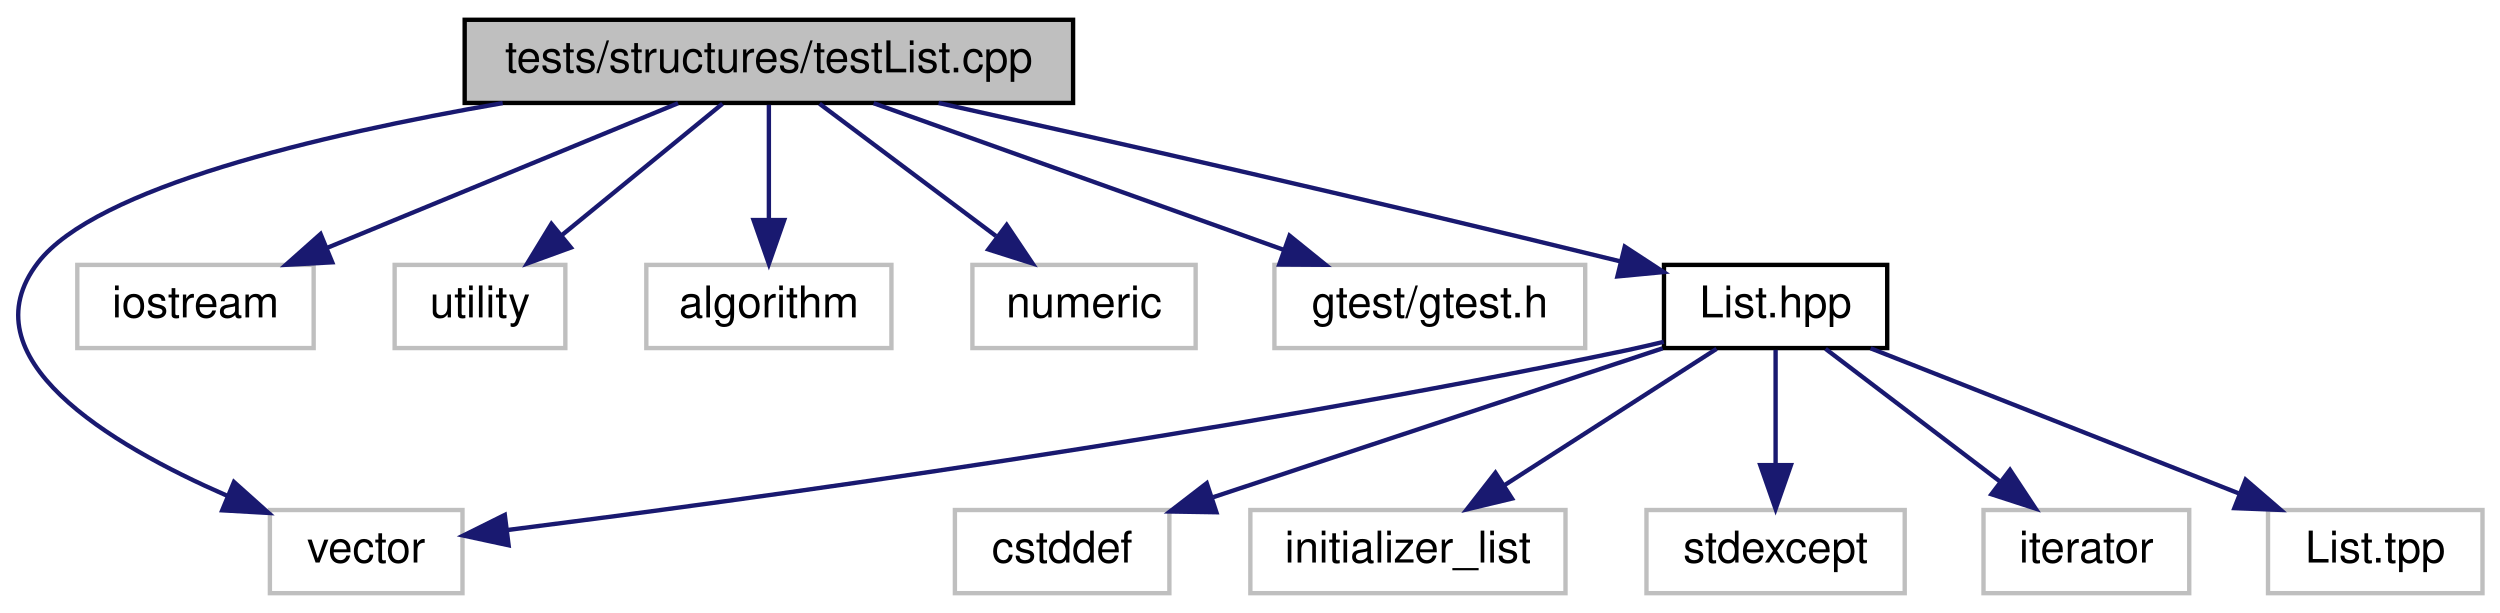
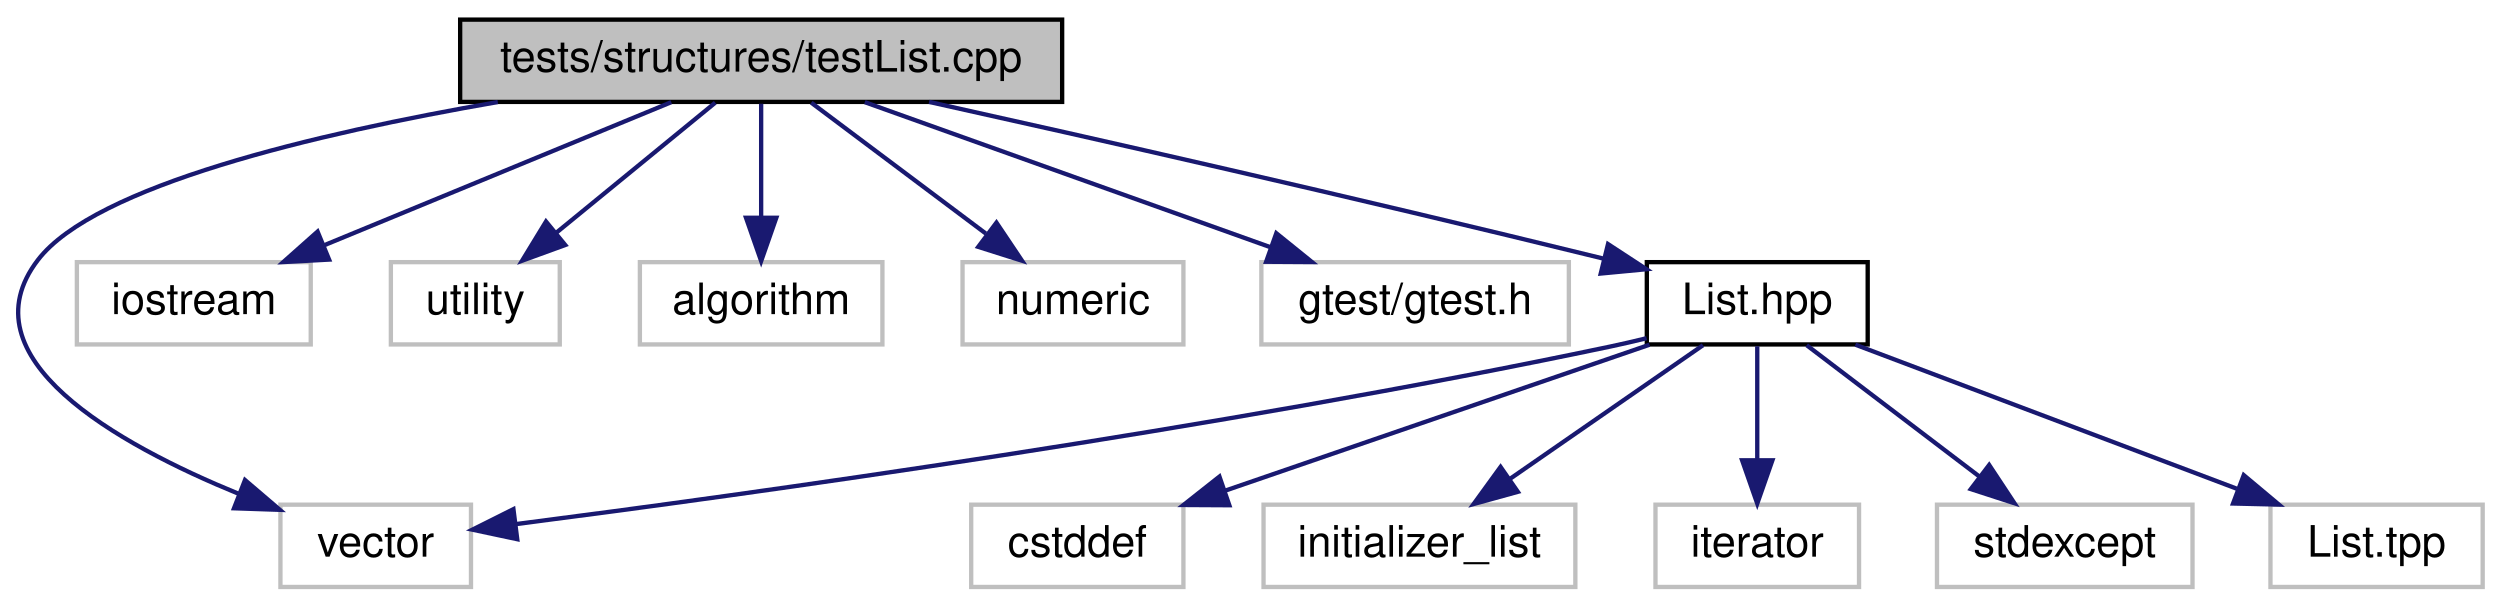
- <svg xmlns="http://www.w3.org/2000/svg" xmlns:xlink="http://www.w3.org/1999/xlink" width="571pt" height="140pt" viewBox="0.00 0.00 571.16 140.00">
+ <svg xmlns="http://www.w3.org/2000/svg" xmlns:xlink="http://www.w3.org/1999/xlink" width="577pt" height="140pt" viewBox="0.00 0.00 577.25 140.00">
  <g id="graph0" class="graph" transform="scale(1 1) rotate(0) translate(4 136)">
    <g id="node1" class="node">
      <g id="a_node1">
        <a xlink:title=" ">
-           <polygon fill="#bfbfbf" stroke="black" points="102.16,-112.5 102.16,-131.5 241.16,-131.5 241.16,-112.5 102.16,-112.5" />
-           <text text-anchor="middle" x="171.66" y="-119.5" font-family="Helvetica,sans-Serif" font-size="10.00">tests/structures/testList.cpp</text>
+           <polygon fill="#bfbfbf" stroke="black" points="102.25,-112.5 102.25,-131.5 241.25,-131.5 241.25,-112.5 102.25,-112.5" />
+           <text text-anchor="middle" x="171.75" y="-119.5" font-family="Helvetica,sans-Serif" font-size="10.00">tests/structures/testList.cpp</text>
        </a>
      </g>
    </g>
    <g id="node2" class="node">
      <g id="a_node2">
        <a xlink:title=" ">
-           <polygon fill="none" stroke="#bfbfbf" points="57.66,-0.5 57.66,-19.5 101.66,-19.5 101.66,-0.5 57.66,-0.5" />
-           <text text-anchor="middle" x="79.66" y="-7.5" font-family="Helvetica,sans-Serif" font-size="10.00">vector</text>
+           <polygon fill="none" stroke="#bfbfbf" points="60.75,-0.5 60.75,-19.5 104.75,-19.5 104.75,-0.5 60.75,-0.5" />
+           <text text-anchor="middle" x="82.75" y="-7.5" font-family="Helvetica,sans-Serif" font-size="10.00">vector</text>
        </a>
      </g>
    </g>
    <g id="edge1" class="edge">
-       <path fill="none" stroke="midnightblue" d="M110.85,-112.47C68.65,-105.17 17.77,-93.1 4.66,-76 -11.93,-54.34 20.69,-34.61 48,-22.71" />
-       <polygon fill="midnightblue" stroke="midnightblue" points="49.45,-25.9 57.35,-18.83 46.77,-19.43 49.45,-25.9" />
+       <path fill="none" stroke="midnightblue" d="M110.94,-112.47C68.74,-105.17 17.86,-93.1 4.75,-76 -12.49,-53.5 22.72,-33.62 51.28,-21.94" />
+       <polygon fill="midnightblue" stroke="midnightblue" points="52.57,-25.19 60.62,-18.31 50.03,-18.67 52.57,-25.19" />
    </g>
    <g id="node3" class="node">
      <g id="a_node3">
        <a xlink:title=" ">
-           <polygon fill="none" stroke="#bfbfbf" points="13.66,-56.5 13.66,-75.5 67.66,-75.5 67.66,-56.5 13.66,-56.5" />
-           <text text-anchor="middle" x="40.66" y="-63.5" font-family="Helvetica,sans-Serif" font-size="10.00">iostream</text>
+           <polygon fill="none" stroke="#bfbfbf" points="13.75,-56.5 13.75,-75.5 67.75,-75.5 67.75,-56.5 13.75,-56.5" />
+           <text text-anchor="middle" x="40.75" y="-63.5" font-family="Helvetica,sans-Serif" font-size="10.00">iostream</text>
        </a>
      </g>
    </g>
    <g id="edge2" class="edge">
-       <path fill="none" stroke="midnightblue" d="M150.91,-112.44C129.35,-103.56 95.4,-89.56 70.87,-79.45" />
-       <polygon fill="midnightblue" stroke="midnightblue" points="71.9,-76.09 61.32,-75.52 69.24,-82.56 71.9,-76.09" />
+       <path fill="none" stroke="midnightblue" d="M151,-112.44C129.44,-103.56 95.49,-89.56 70.96,-79.45" />
+       <polygon fill="midnightblue" stroke="midnightblue" points="71.99,-76.09 61.41,-75.52 69.33,-82.56 71.99,-76.09" />
    </g>
    <g id="node4" class="node">
      <g id="a_node4">
        <a xlink:title=" ">
-           <polygon fill="none" stroke="#bfbfbf" points="86.16,-56.5 86.16,-75.5 125.16,-75.5 125.16,-56.5 86.16,-56.5" />
-           <text text-anchor="middle" x="105.66" y="-63.5" font-family="Helvetica,sans-Serif" font-size="10.00">utility</text>
+           <polygon fill="none" stroke="#bfbfbf" points="86.25,-56.5 86.25,-75.5 125.25,-75.5 125.25,-56.5 86.25,-56.5" />
+           <text text-anchor="middle" x="105.75" y="-63.5" font-family="Helvetica,sans-Serif" font-size="10.00">utility</text>
        </a>
      </g>
    </g>
    <g id="edge3" class="edge">
-       <path fill="none" stroke="midnightblue" d="M161.06,-112.32C151.21,-104.26 136.31,-92.08 124.45,-82.37" />
-       <polygon fill="midnightblue" stroke="midnightblue" points="126.42,-79.46 116.46,-75.83 121.98,-84.88 126.42,-79.46" />
+       <path fill="none" stroke="midnightblue" d="M161.15,-112.32C151.3,-104.26 136.4,-92.08 124.54,-82.37" />
+       <polygon fill="midnightblue" stroke="midnightblue" points="126.51,-79.46 116.55,-75.83 122.07,-84.88 126.51,-79.46" />
    </g>
    <g id="node5" class="node">
      <g id="a_node5">
        <a xlink:title=" ">
-           <polygon fill="none" stroke="#bfbfbf" points="143.66,-56.5 143.66,-75.5 199.66,-75.5 199.66,-56.5 143.66,-56.5" />
-           <text text-anchor="middle" x="171.66" y="-63.5" font-family="Helvetica,sans-Serif" font-size="10.00">algorithm</text>
+           <polygon fill="none" stroke="#bfbfbf" points="143.75,-56.5 143.75,-75.5 199.75,-75.5 199.75,-56.5 143.75,-56.5" />
+           <text text-anchor="middle" x="171.75" y="-63.5" font-family="Helvetica,sans-Serif" font-size="10.00">algorithm</text>
        </a>
      </g>
    </g>
    <g id="edge4" class="edge">
-       <path fill="none" stroke="midnightblue" d="M171.66,-112.08C171.66,-105.01 171.66,-94.86 171.66,-85.99" />
-       <polygon fill="midnightblue" stroke="midnightblue" points="175.16,-85.75 171.66,-75.75 168.16,-85.75 175.16,-85.75" />
+       <path fill="none" stroke="midnightblue" d="M171.75,-112.08C171.75,-105.01 171.75,-94.86 171.75,-85.99" />
+       <polygon fill="midnightblue" stroke="midnightblue" points="175.25,-85.75 171.75,-75.75 168.25,-85.75 175.25,-85.75" />
    </g>
    <g id="node6" class="node">
      <g id="a_node6">
        <a xlink:title=" ">
-           <polygon fill="none" stroke="#bfbfbf" points="218.16,-56.5 218.16,-75.5 269.16,-75.5 269.16,-56.5 218.16,-56.5" />
-           <text text-anchor="middle" x="243.66" y="-63.5" font-family="Helvetica,sans-Serif" font-size="10.00">numeric</text>
+           <polygon fill="none" stroke="#bfbfbf" points="218.25,-56.5 218.25,-75.5 269.25,-75.5 269.25,-56.5 218.25,-56.5" />
+           <text text-anchor="middle" x="243.75" y="-63.5" font-family="Helvetica,sans-Serif" font-size="10.00">numeric</text>
        </a>
      </g>
    </g>
    <g id="edge5" class="edge">
-       <path fill="none" stroke="midnightblue" d="M183.23,-112.32C194.08,-104.18 210.55,-91.84 223.55,-82.09" />
-       <polygon fill="midnightblue" stroke="midnightblue" points="225.99,-84.63 231.89,-75.83 221.79,-79.03 225.99,-84.63" />
+       <path fill="none" stroke="midnightblue" d="M183.32,-112.32C194.17,-104.18 210.64,-91.84 223.64,-82.09" />
+       <polygon fill="midnightblue" stroke="midnightblue" points="226.08,-84.63 231.98,-75.83 221.88,-79.03 226.08,-84.63" />
    </g>
    <g id="node7" class="node">
      <g id="a_node7">
        <a xlink:title=" ">
-           <polygon fill="none" stroke="#bfbfbf" points="287.16,-56.5 287.16,-75.5 358.16,-75.5 358.16,-56.5 287.16,-56.5" />
-           <text text-anchor="middle" x="322.66" y="-63.5" font-family="Helvetica,sans-Serif" font-size="10.00">gtest/gtest.h</text>
+           <polygon fill="none" stroke="#bfbfbf" points="287.25,-56.5 287.25,-75.5 358.25,-75.5 358.25,-56.5 287.25,-56.5" />
+           <text text-anchor="middle" x="322.75" y="-63.5" font-family="Helvetica,sans-Serif" font-size="10.00">gtest/gtest.h</text>
        </a>
      </g>
    </g>
    <g id="edge6" class="edge">
-       <path fill="none" stroke="midnightblue" d="M195.59,-112.44C220.88,-103.4 260.97,-89.06 289.34,-78.92" />
-       <polygon fill="midnightblue" stroke="midnightblue" points="290.61,-82.18 298.85,-75.52 288.26,-75.59 290.61,-82.18" />
+       <path fill="none" stroke="midnightblue" d="M195.68,-112.44C220.97,-103.4 261.06,-89.06 289.43,-78.92" />
+       <polygon fill="midnightblue" stroke="midnightblue" points="290.7,-82.18 298.94,-75.52 288.35,-75.59 290.7,-82.18" />
    </g>
    <g id="node8" class="node">
      <g id="a_node8">
        <a xlink:href="../../dc/d72/_list_8hpp.html" target="_top" xlink:title="Двусвязный список - интерфейс">
-           <polygon fill="none" stroke="black" points="376.16,-56.5 376.16,-75.5 427.16,-75.5 427.16,-56.5 376.16,-56.5" />
-           <text text-anchor="middle" x="401.66" y="-63.5" font-family="Helvetica,sans-Serif" font-size="10.00">List.hpp</text>
+           <polygon fill="none" stroke="black" points="376.25,-56.5 376.25,-75.5 427.25,-75.5 427.25,-56.5 376.25,-56.5" />
+           <text text-anchor="middle" x="401.75" y="-63.5" font-family="Helvetica,sans-Serif" font-size="10.00">List.hpp</text>
        </a>
      </g>
    </g>
    <g id="edge7" class="edge">
-       <path fill="none" stroke="midnightblue" d="M210.43,-112.5C247.95,-104.18 306.66,-90.93 366.13,-76.32" />
-       <polygon fill="midnightblue" stroke="midnightblue" points="367.2,-79.67 376.07,-73.87 365.52,-72.87 367.2,-79.67" />
+       <path fill="none" stroke="midnightblue" d="M210.52,-112.5C248.04,-104.18 306.75,-90.93 366.22,-76.32" />
+       <polygon fill="midnightblue" stroke="midnightblue" points="367.29,-79.67 376.16,-73.87 365.61,-72.87 367.29,-79.67" />
    </g>
-     <g id="edge10" class="edge">
-       <path fill="none" stroke="midnightblue" d="M376.11,-57.93C373.27,-57.24 370.41,-56.58 367.66,-56 275.69,-36.7 165.6,-21.72 112.08,-14.95" />
-       <polygon fill="midnightblue" stroke="midnightblue" points="112.2,-11.44 101.85,-13.67 111.33,-18.38 112.2,-11.44" />
+     <g id="edge12" class="edge">
+       <path fill="none" stroke="midnightblue" d="M376.2,-57.94C373.36,-57.24 370.5,-56.58 367.75,-56 276.96,-36.87 168.34,-21.86 115.23,-15.03" />
+       <polygon fill="midnightblue" stroke="midnightblue" points="115.43,-11.53 105.07,-13.73 114.55,-18.47 115.43,-11.53" />
    </g>
    <g id="node9" class="node">
      <g id="a_node9">
        <a xlink:title=" ">
-           <polygon fill="none" stroke="#bfbfbf" points="214.16,-0.5 214.16,-19.5 263.16,-19.5 263.16,-0.5 214.16,-0.5" />
-           <text text-anchor="middle" x="238.66" y="-7.5" font-family="Helvetica,sans-Serif" font-size="10.00">cstddef</text>
+           <polygon fill="none" stroke="#bfbfbf" points="220.25,-0.5 220.25,-19.5 269.25,-19.5 269.25,-0.5 220.25,-0.5" />
+           <text text-anchor="middle" x="244.75" y="-7.5" font-family="Helvetica,sans-Serif" font-size="10.00">cstddef</text>
        </a>
      </g>
    </g>
    <g id="edge8" class="edge">
-       <path fill="none" stroke="midnightblue" d="M375.84,-56.44C348.09,-47.25 303.86,-32.6 273.16,-22.43" />
-       <polygon fill="midnightblue" stroke="midnightblue" points="273.9,-18.99 263.3,-19.16 271.7,-25.63 273.9,-18.99" />
+       <path fill="none" stroke="midnightblue" d="M376.88,-56.44C350.39,-47.33 308.29,-32.85 278.75,-22.69" />
+       <polygon fill="midnightblue" stroke="midnightblue" points="279.85,-19.37 269.26,-19.43 277.57,-25.99 279.85,-19.37" />
    </g>
    <g id="node10" class="node">
      <g id="a_node10">
        <a xlink:title=" ">
-           <polygon fill="none" stroke="#bfbfbf" points="281.66,-0.5 281.66,-19.5 353.66,-19.5 353.66,-0.5 281.66,-0.5" />
-           <text text-anchor="middle" x="317.66" y="-7.5" font-family="Helvetica,sans-Serif" font-size="10.00">initializer_list</text>
+           <polygon fill="none" stroke="#bfbfbf" points="287.75,-0.5 287.75,-19.5 359.75,-19.5 359.75,-0.5 287.75,-0.5" />
+           <text text-anchor="middle" x="323.75" y="-7.5" font-family="Helvetica,sans-Serif" font-size="10.00">initializer_list</text>
        </a>
      </g>
    </g>
    <g id="edge9" class="edge">
-       <path fill="none" stroke="midnightblue" d="M388.17,-56.32C375.06,-47.9 354.95,-34.97 339.56,-25.07" />
-       <polygon fill="midnightblue" stroke="midnightblue" points="341.43,-22.12 331.13,-19.65 337.65,-28.01 341.43,-22.12" />
+       <path fill="none" stroke="midnightblue" d="M389.22,-56.32C377.17,-47.98 358.73,-35.21 344.49,-25.35" />
+       <polygon fill="midnightblue" stroke="midnightblue" points="346.47,-22.47 336.26,-19.65 342.48,-28.22 346.47,-22.47" />
    </g>
    <g id="node11" class="node">
      <g id="a_node11">
        <a xlink:title=" ">
-           <polygon fill="none" stroke="#bfbfbf" points="372.16,-0.5 372.16,-19.5 431.16,-19.5 431.16,-0.5 372.16,-0.5" />
-           <text text-anchor="middle" x="401.66" y="-7.5" font-family="Helvetica,sans-Serif" font-size="10.00">stdexcept</text>
+           <polygon fill="none" stroke="#bfbfbf" points="378.25,-0.5 378.25,-19.5 425.25,-19.5 425.25,-0.5 378.25,-0.5" />
+           <text text-anchor="middle" x="401.75" y="-7.5" font-family="Helvetica,sans-Serif" font-size="10.00">iterator</text>
+         </a>
+       </g>
+     </g>
+     <g id="edge10" class="edge">
+       <path fill="none" stroke="midnightblue" d="M401.75,-56.08C401.75,-49.01 401.75,-38.86 401.75,-29.99" />
+       <polygon fill="midnightblue" stroke="midnightblue" points="405.25,-29.75 401.75,-19.75 398.25,-29.75 405.25,-29.75" />
+     </g>
+     <g id="node12" class="node">
+       <g id="a_node12">
+         <a xlink:title=" ">
+           <polygon fill="none" stroke="#bfbfbf" points="443.25,-0.5 443.25,-19.5 502.25,-19.5 502.25,-0.5 443.25,-0.5" />
+           <text text-anchor="middle" x="472.75" y="-7.5" font-family="Helvetica,sans-Serif" font-size="10.00">stdexcept</text>
        </a>
      </g>
    </g>
    <g id="edge11" class="edge">
-       <path fill="none" stroke="midnightblue" d="M401.66,-56.08C401.66,-49.01 401.66,-38.86 401.66,-29.99" />
-       <polygon fill="midnightblue" stroke="midnightblue" points="405.16,-29.75 401.66,-19.75 398.16,-29.75 405.16,-29.75" />
-     </g>
-     <g id="node12" class="node">
-       <g id="a_node12">
-         <a xlink:title=" ">
-           <polygon fill="none" stroke="#bfbfbf" points="449.16,-0.5 449.16,-19.5 496.16,-19.5 496.16,-0.5 449.16,-0.5" />
-           <text text-anchor="middle" x="472.66" y="-7.5" font-family="Helvetica,sans-Serif" font-size="10.00">iterator</text>
-         </a>
-       </g>
-     </g>
-     <g id="edge12" class="edge">
-       <path fill="none" stroke="midnightblue" d="M413.07,-56.32C423.77,-48.18 440.01,-35.84 452.83,-26.09" />
-       <polygon fill="midnightblue" stroke="midnightblue" points="455.21,-28.67 461.05,-19.83 450.97,-23.1 455.21,-28.67" />
+       <path fill="none" stroke="midnightblue" d="M413.16,-56.32C423.86,-48.18 440.1,-35.84 452.92,-26.09" />
+       <polygon fill="midnightblue" stroke="midnightblue" points="455.3,-28.67 461.14,-19.83 451.06,-23.1 455.3,-28.67" />
    </g>
    <g id="node13" class="node">
      <g id="a_node13">
        <a xlink:title=" ">
-           <polygon fill="none" stroke="#bfbfbf" points="514.16,-0.5 514.16,-19.5 563.16,-19.5 563.16,-0.5 514.16,-0.5" />
-           <text text-anchor="middle" x="538.66" y="-7.5" font-family="Helvetica,sans-Serif" font-size="10.00">List.tpp</text>
+           <polygon fill="none" stroke="#bfbfbf" points="520.25,-0.5 520.25,-19.5 569.25,-19.5 569.25,-0.5 520.25,-0.5" />
+           <text text-anchor="middle" x="544.75" y="-7.5" font-family="Helvetica,sans-Serif" font-size="10.00">List.tpp</text>
        </a>
      </g>
    </g>
    <g id="edge13" class="edge">
-       <path fill="none" stroke="midnightblue" d="M423.37,-56.44C446.02,-47.52 481.74,-33.44 507.42,-23.32" />
-       <polygon fill="midnightblue" stroke="midnightblue" points="509.04,-26.44 517.06,-19.52 506.47,-19.93 509.04,-26.44" />
+       <path fill="none" stroke="midnightblue" d="M424.41,-56.44C448.16,-47.48 485.66,-33.31 512.49,-23.18" />
+       <polygon fill="midnightblue" stroke="midnightblue" points="514.08,-26.32 522.2,-19.52 511.61,-19.77 514.08,-26.32" />
    </g>
  </g>
</svg>
